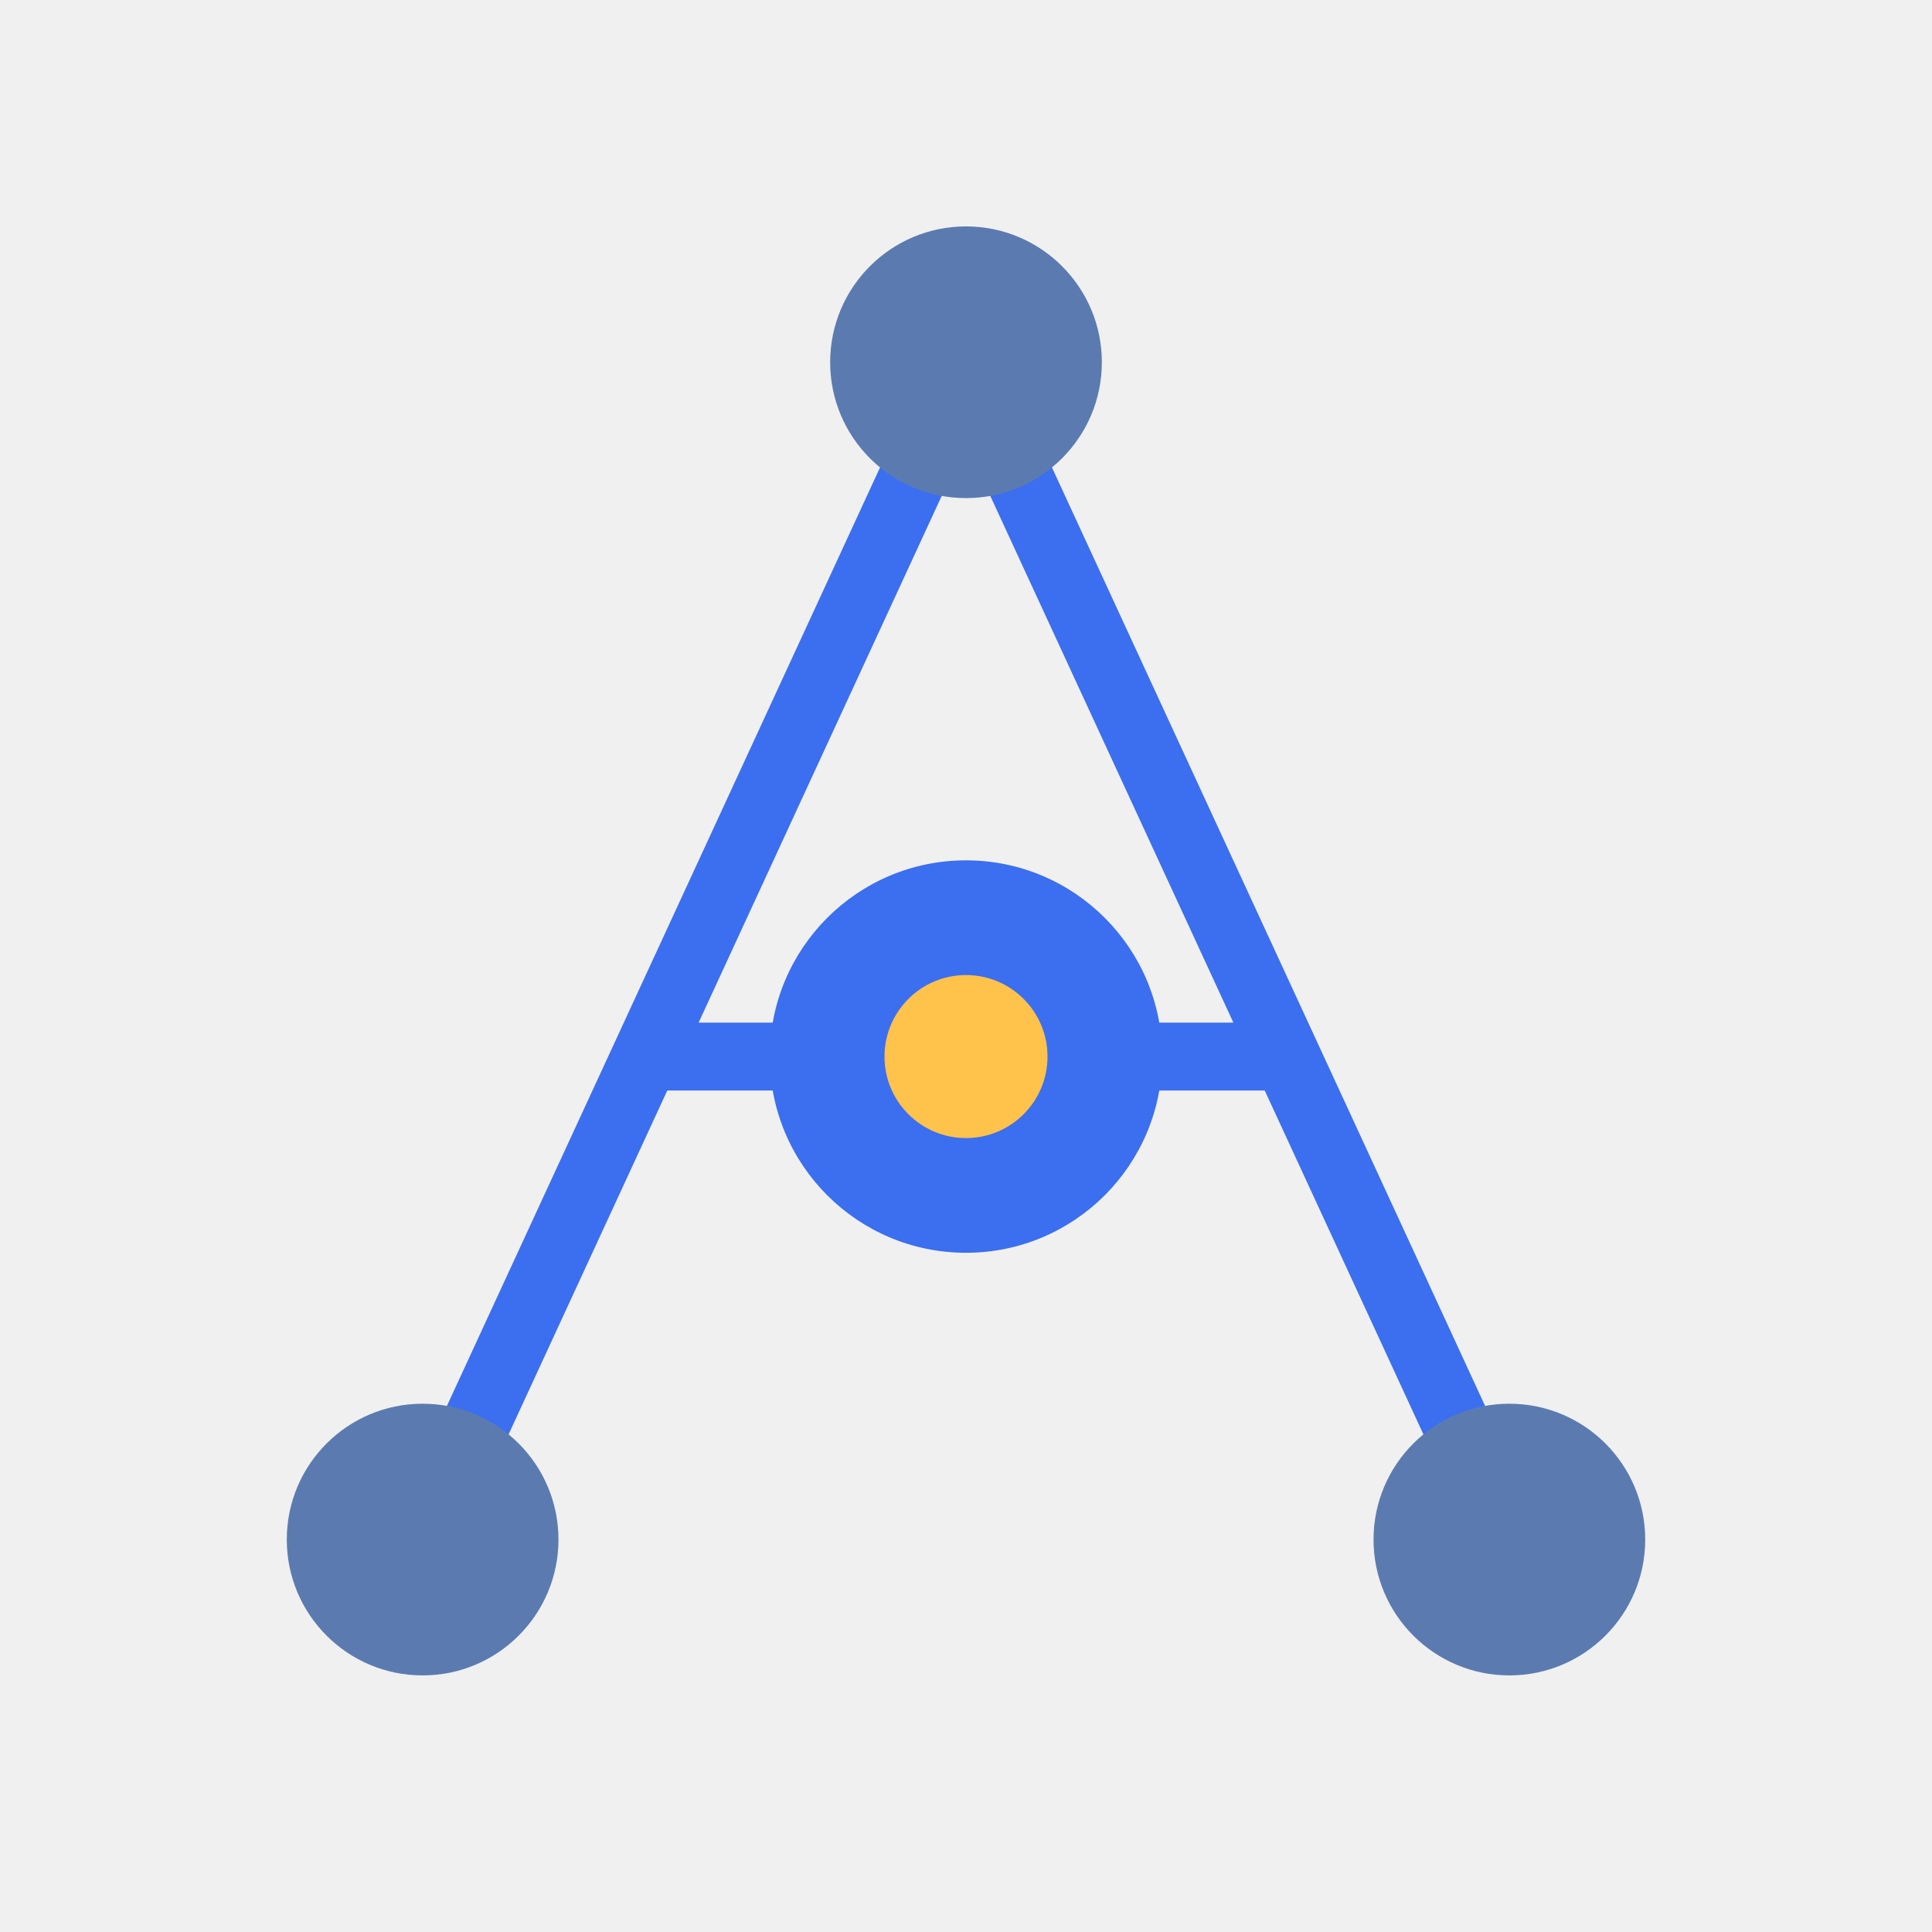
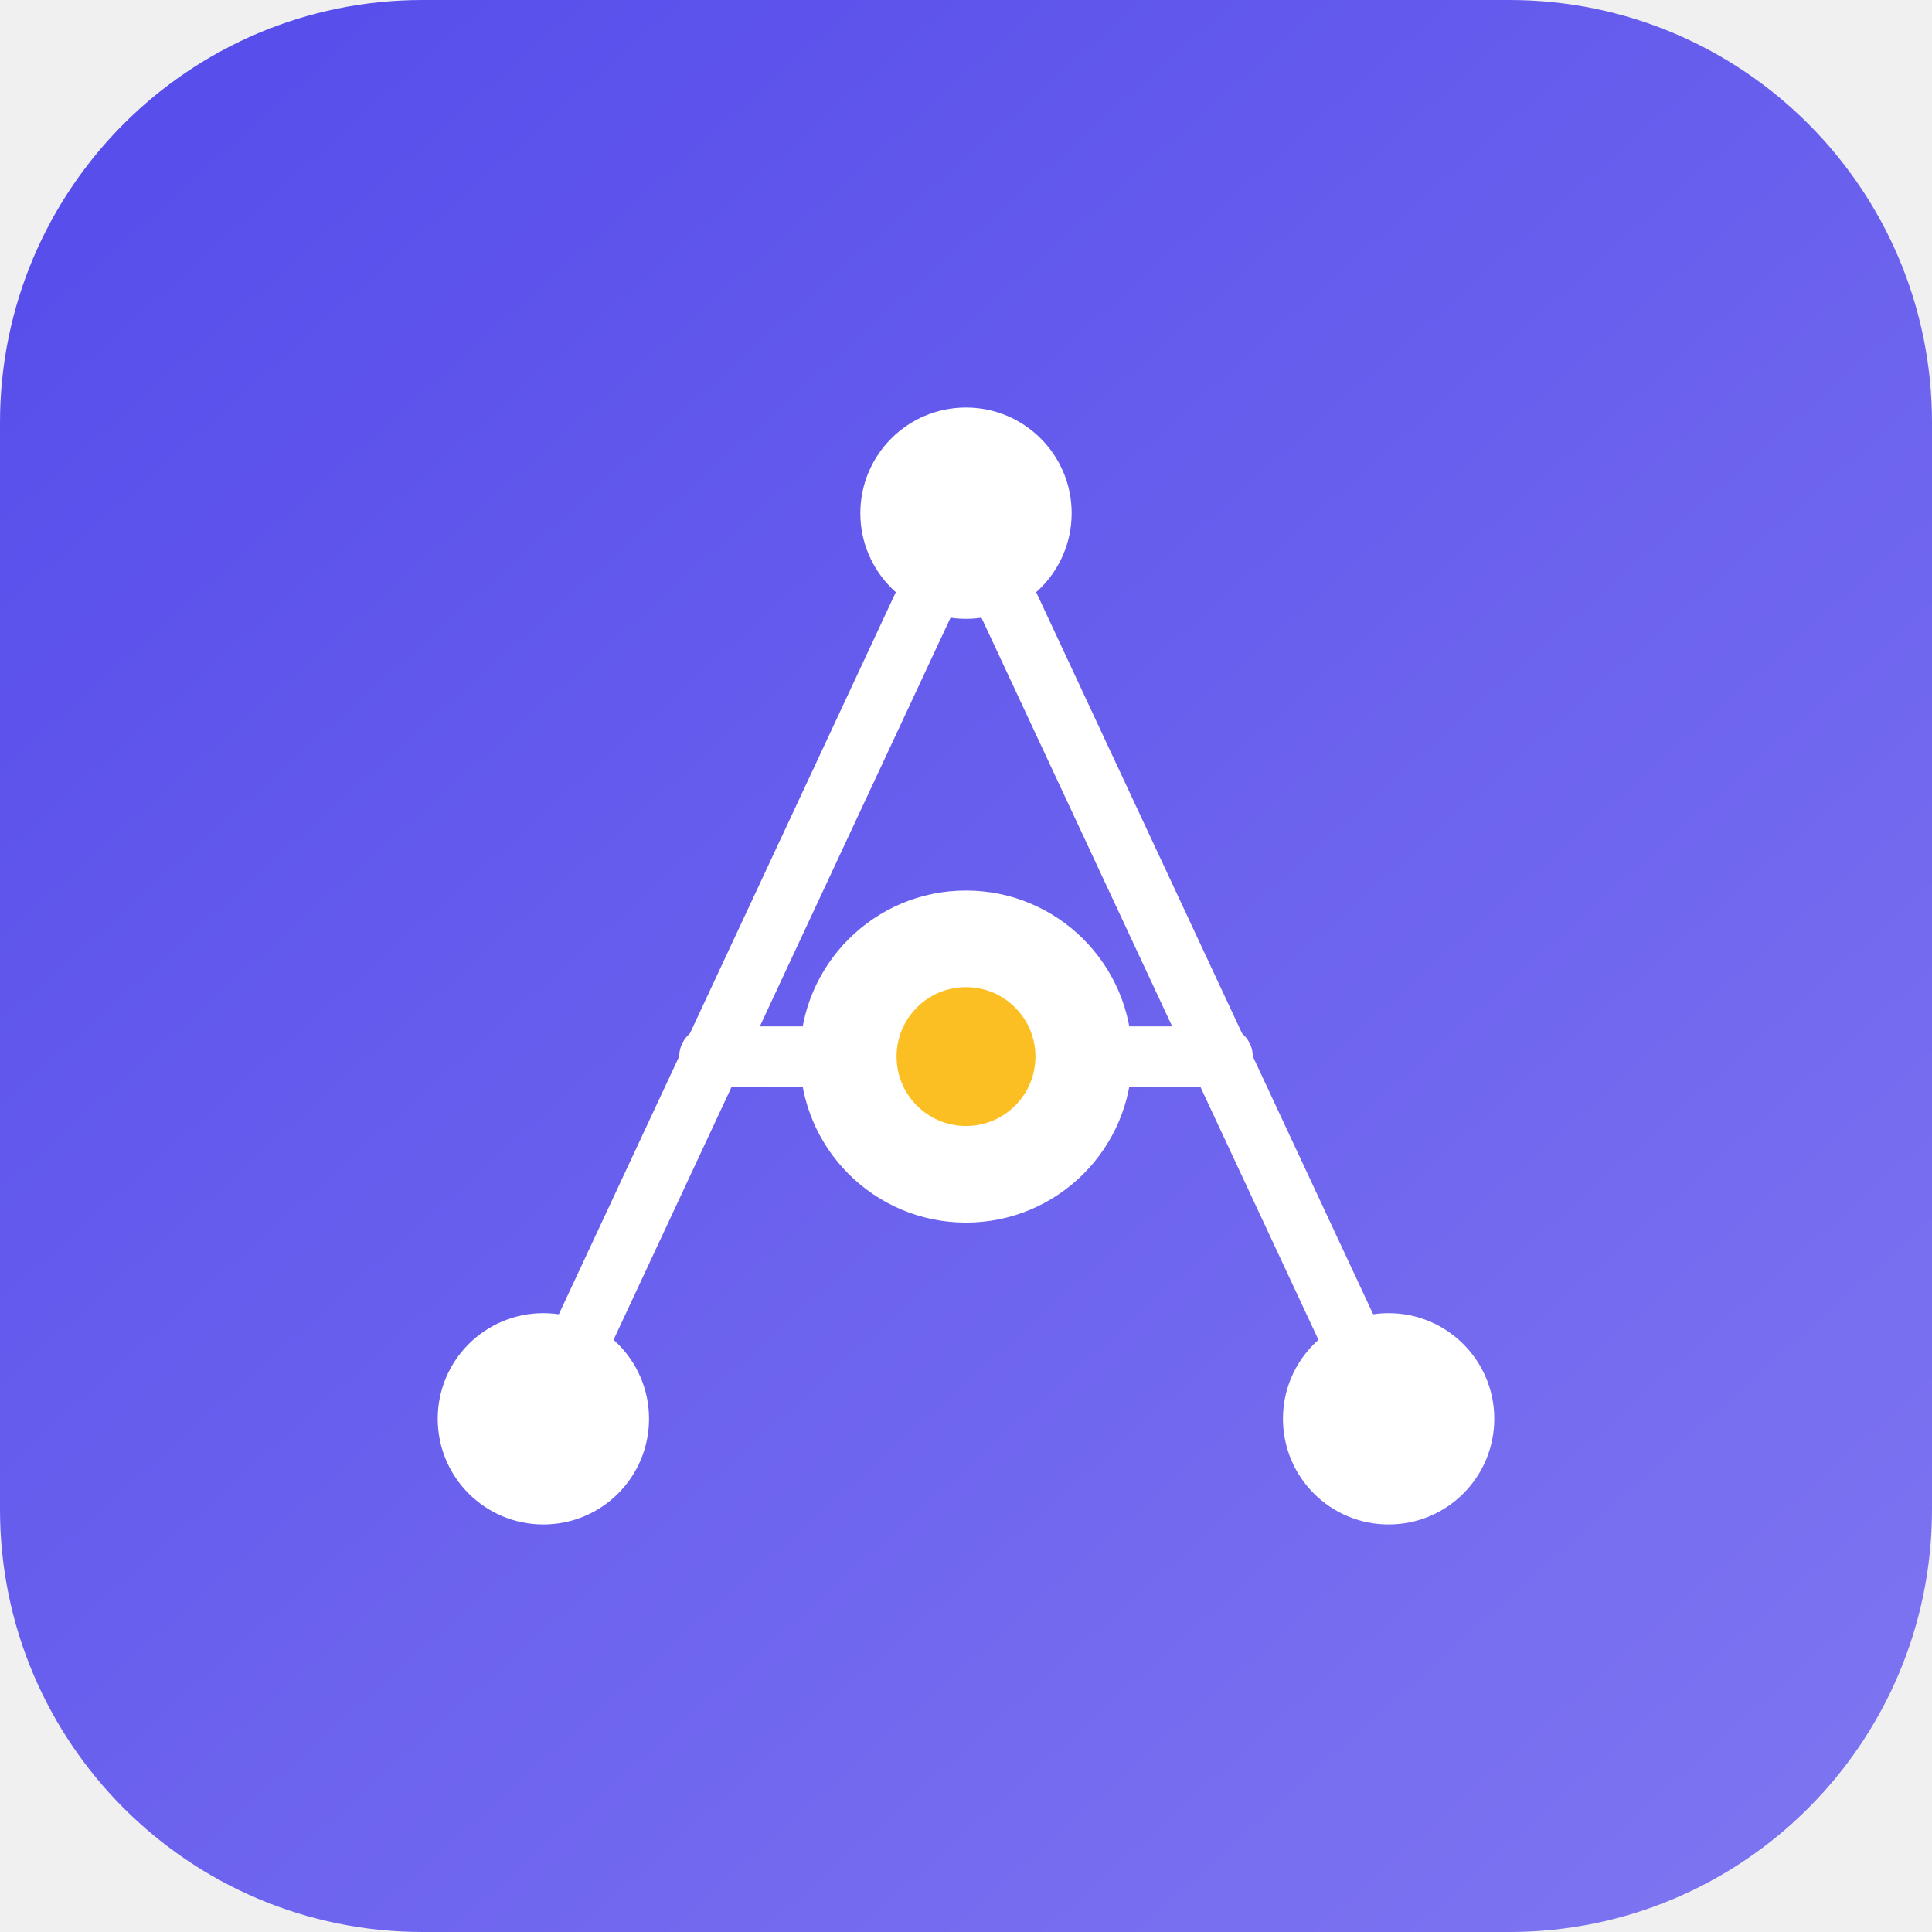
<svg xmlns="http://www.w3.org/2000/svg" viewBox="0 0 128 128" fill="none" role="img" aria-label="atlas">
-   <g stroke="#3B6FF0" stroke-width="4.5" stroke-linecap="round">
-     <line x1="64" y1="24" x2="28" y2="102" />
-     <line x1="64" y1="24" x2="100" y2="102" />
-     <line x1="43" y1="70" x2="85" y2="70" />
+   <defs>
+     <linearGradient id="atlas-bg" x1="14" y1="8" x2="116" y2="122" gradientUnits="userSpaceOnUse">
+       <stop offset="0" stop-color="#584EEB" />
+       <stop offset="1" stop-color="#7C73F1" />
+     </linearGradient>
+   </defs>
+   <rect width="128" height="128" rx="28" fill="url(#atlas-bg)" />
+   <g stroke="#FFFFFF" stroke-width="4" stroke-linecap="round">
+     <path d="M64 34 L36 94" />
+     <path d="M64 34 L92 94" />
+     <path d="M47 70 L81 70" />
  </g>
-   <g fill="#5B7BB0">
-     <circle cx="64" cy="24" r="9" />
-     <circle cx="28" cy="102" r="9" />
-     <circle cx="100" cy="102" r="9" />
+   <g fill="#FFFFFF">
+     <circle cx="64" cy="34" r="7" />
+     <circle cx="36" cy="94" r="7" />
+     <circle cx="92" cy="94" r="7" />
+     <circle cx="64" cy="70" r="11" />
  </g>
-   <circle cx="64" cy="70" r="13" fill="#3B6FF0" />
-   <circle cx="64" cy="70" r="5.4" fill="#FFC24B" />
+   <circle cx="64" cy="70" r="4.6" fill="#FBBF24" />
</svg>
